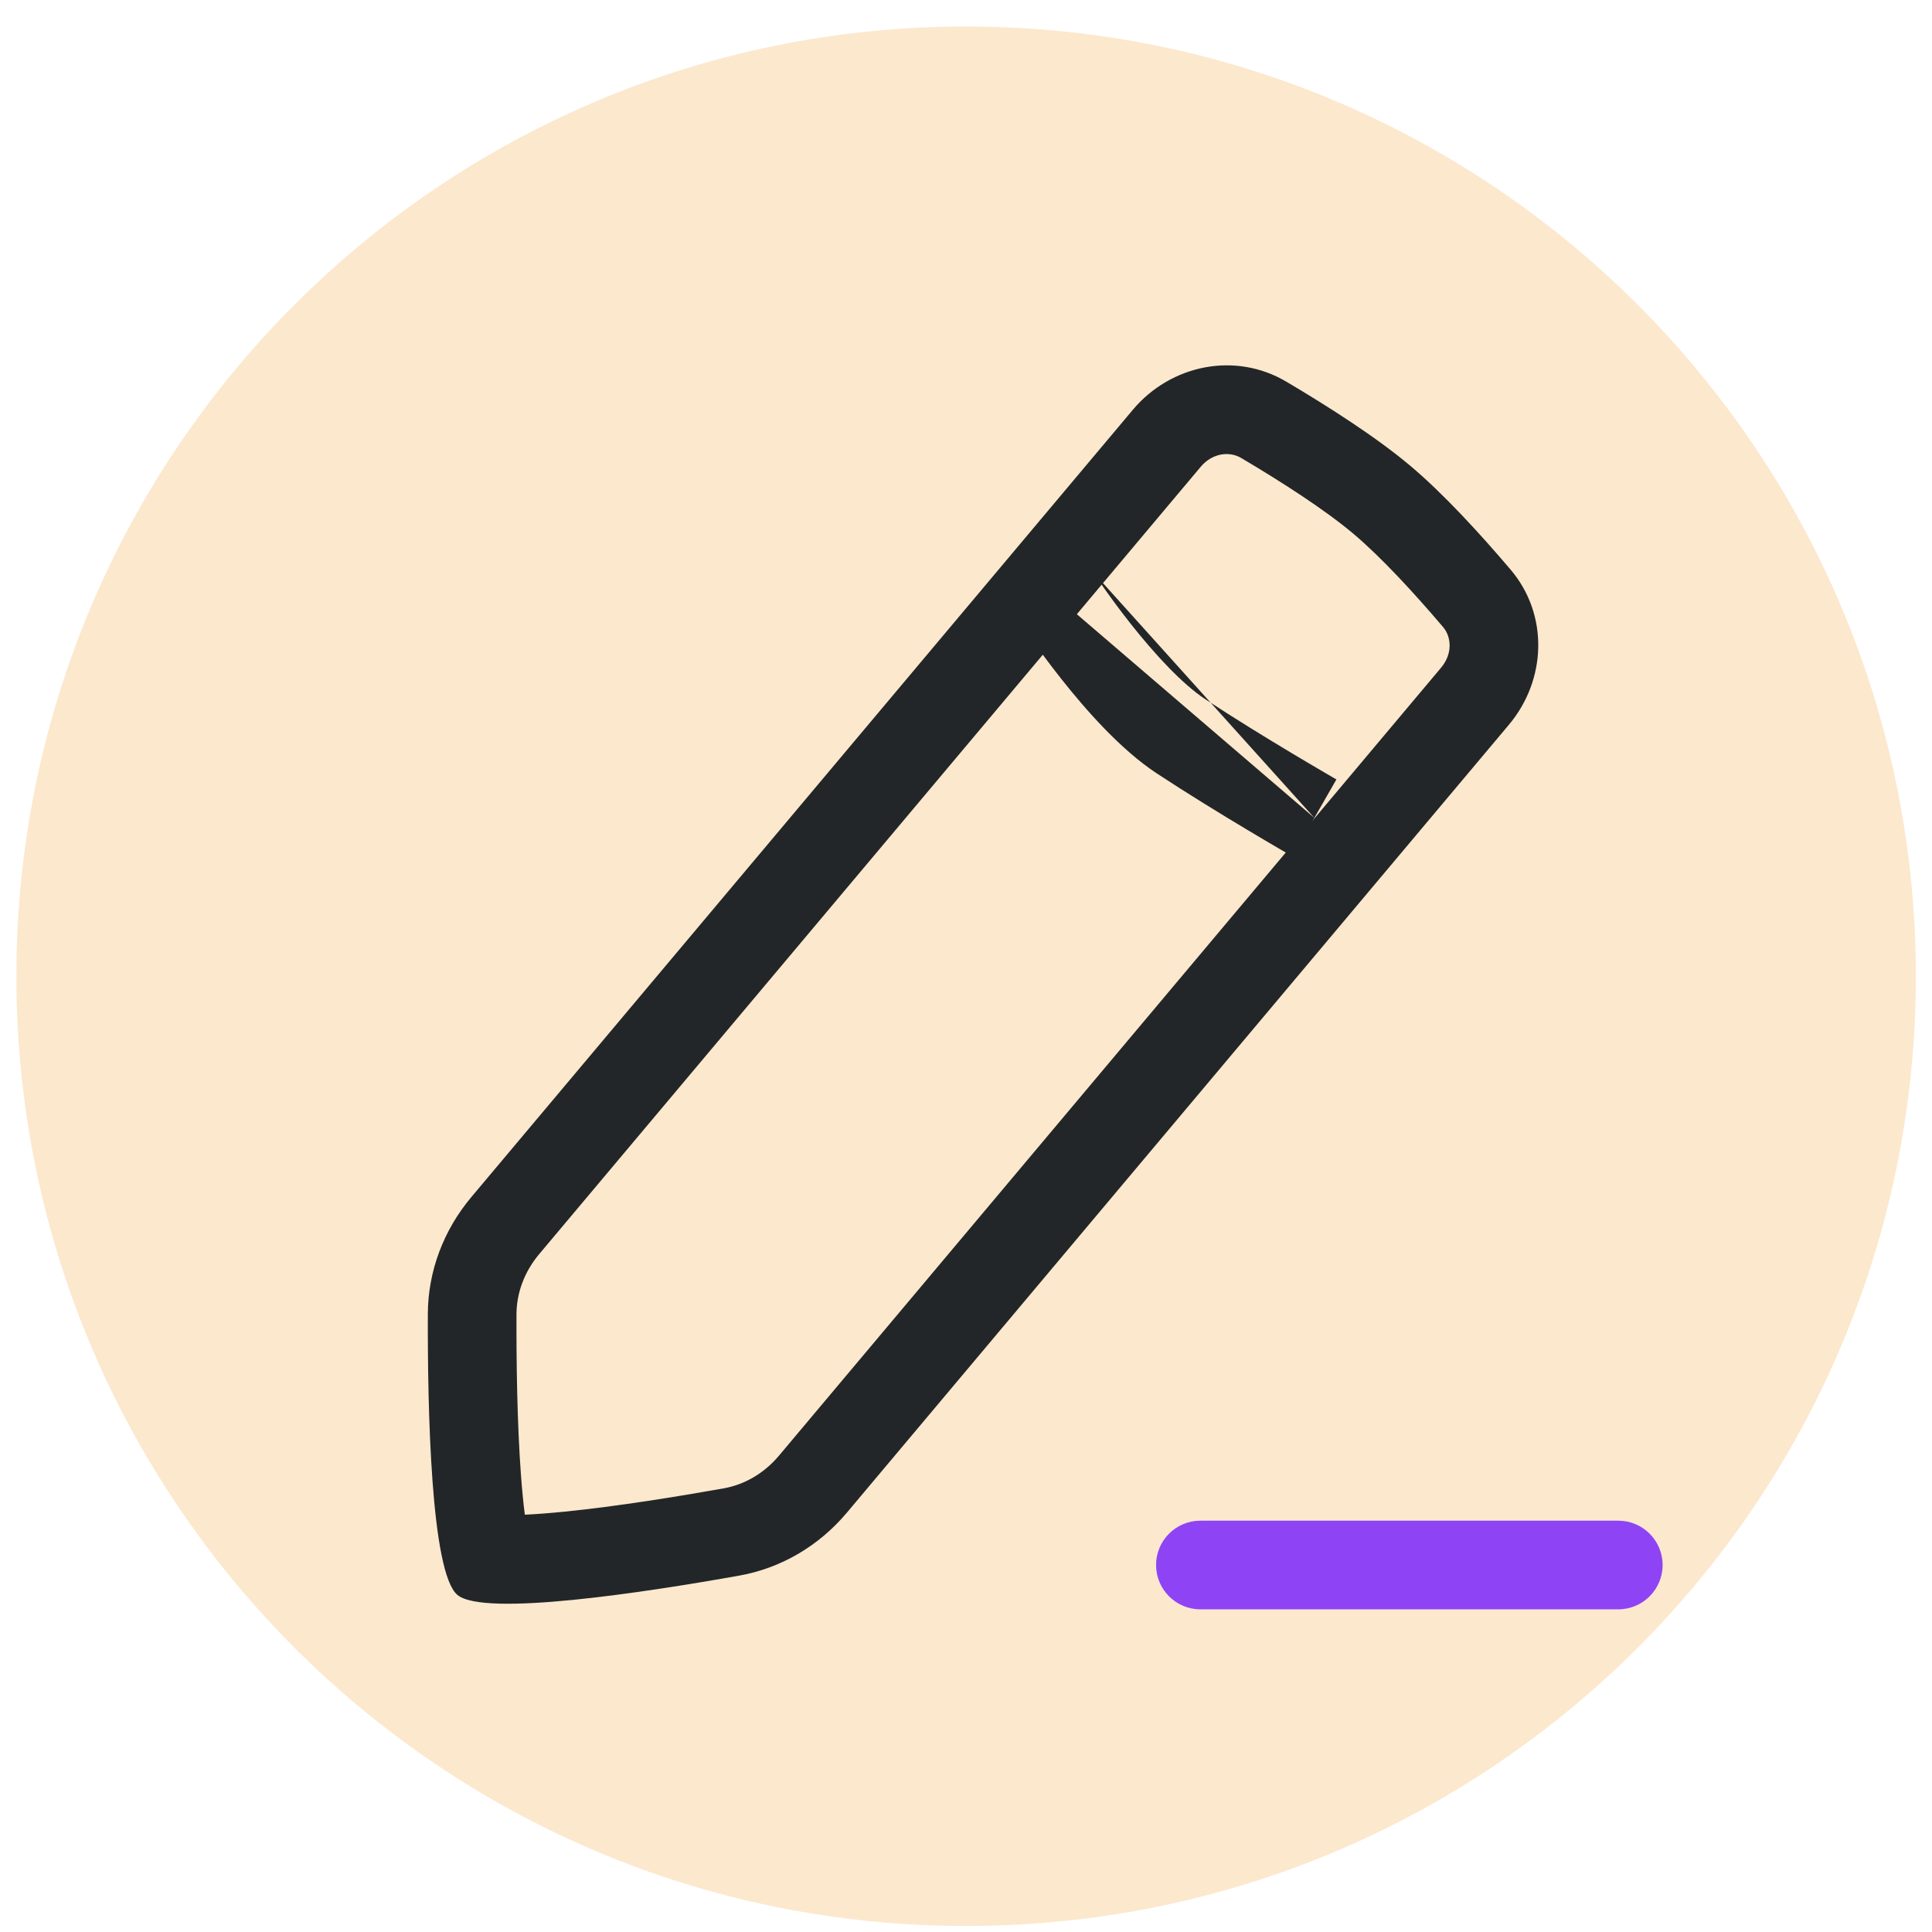
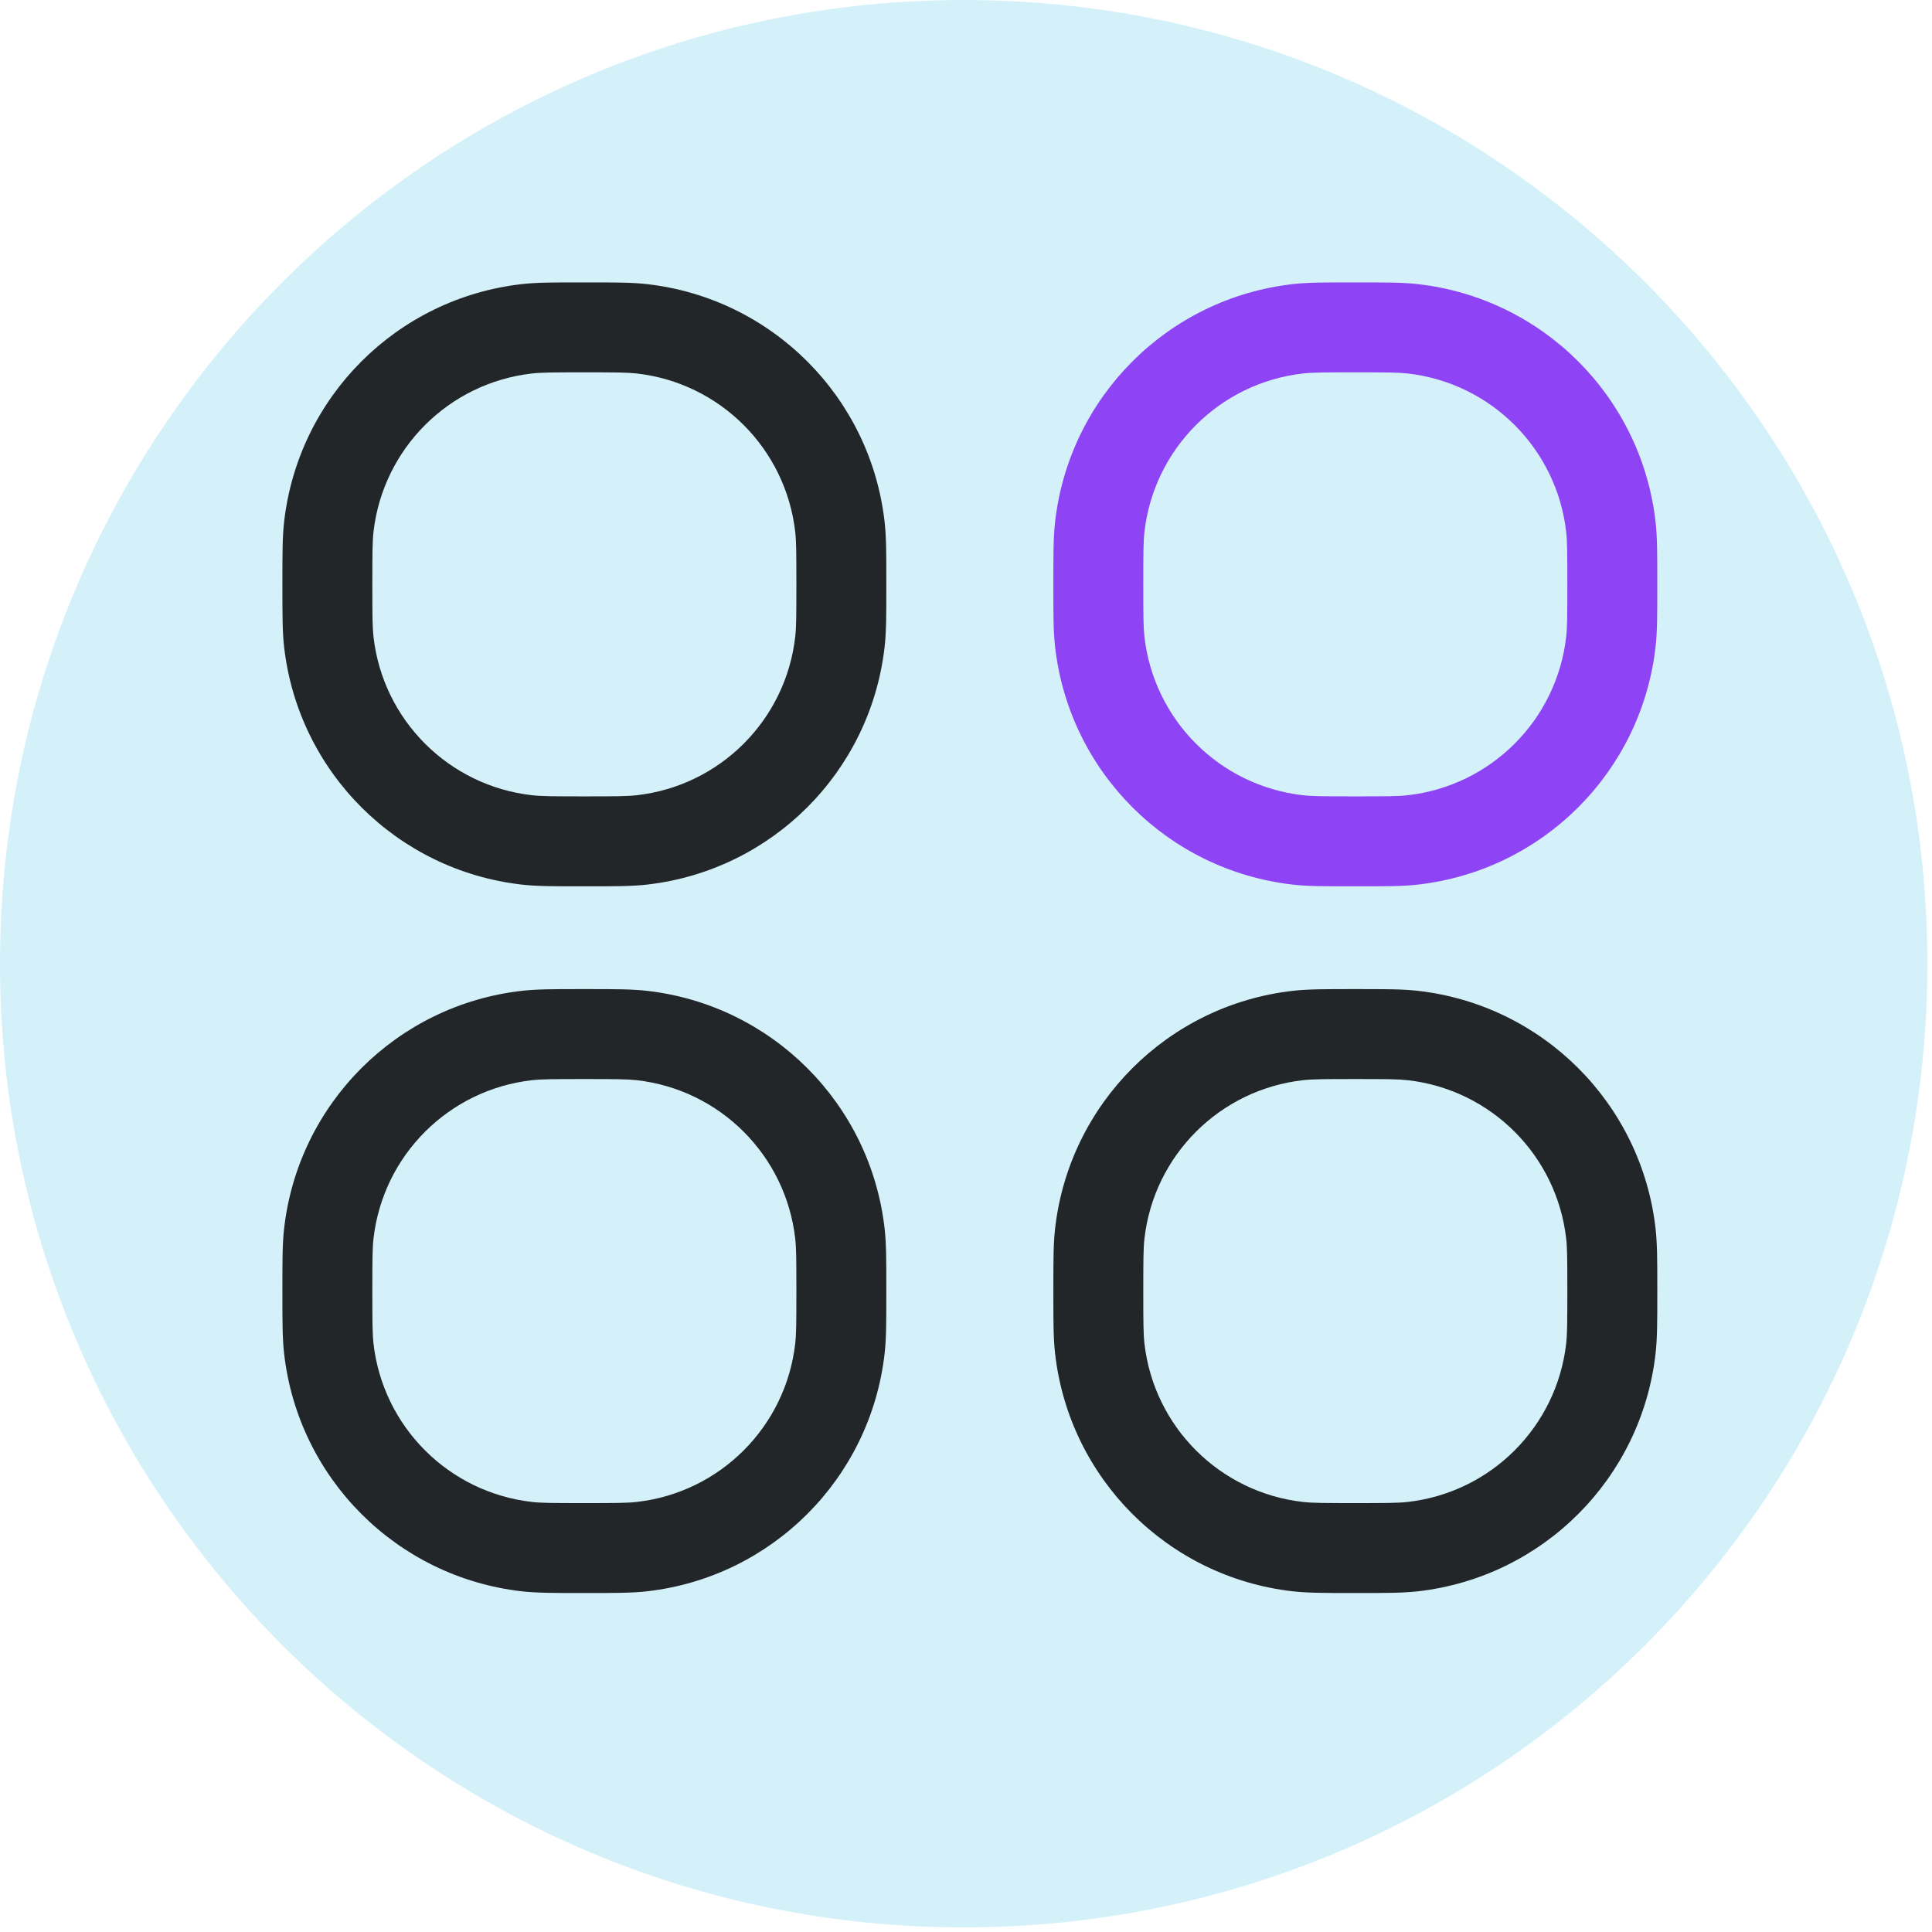
- <svg xmlns="http://www.w3.org/2000/svg" width="69" height="69" viewBox="0 0 69 69" fill="none">
-   <circle cx="34.504" cy="34.866" r="33.919" fill="#F48C06" fill-opacity="0.2" />
-   <path fill-rule="evenodd" clip-rule="evenodd" d="M27.822 51.986L51.466 23.847C51.895 23.337 51.829 22.737 51.541 22.398C50.487 21.157 49.307 19.879 48.322 19.051C47.317 18.207 45.787 17.219 44.323 16.354C43.924 16.117 43.31 16.163 42.881 16.673L19.257 44.789C18.726 45.421 18.449 46.179 18.446 46.934C18.44 48.594 18.467 50.808 18.605 52.674C18.645 53.21 18.691 53.687 18.744 54.096C19.155 54.077 19.634 54.041 20.168 53.987C22.03 53.801 24.215 53.446 25.85 53.155C26.593 53.022 27.291 52.618 27.822 51.986ZM45.935 13.628C44.116 12.553 41.816 13.02 40.457 14.637L16.833 42.753C15.848 43.925 15.286 45.392 15.28 46.923C15.268 50.292 15.387 56.164 16.336 56.961C17.285 57.758 23.089 56.863 26.406 56.271C27.913 56.002 29.261 55.195 30.246 54.023L53.89 25.883C55.239 24.277 55.312 21.949 53.954 20.349C52.873 19.076 51.554 17.632 50.359 16.628C49.145 15.607 47.428 14.511 45.935 13.628Z" fill="#222628" />
-   <path fill-rule="evenodd" clip-rule="evenodd" d="M39.038 20.432C39.038 20.432 39.038 20.432 39.038 20.432L39.041 20.437L39.058 20.462L39.129 20.568C39.192 20.662 39.286 20.799 39.406 20.97C39.647 21.312 39.988 21.781 40.391 22.29C41.231 23.351 42.216 24.425 43.048 24.973C44.08 25.653 45.249 26.368 46.167 26.918C46.625 27.192 47.017 27.422 47.294 27.584C47.432 27.665 47.542 27.729 47.617 27.773L47.702 27.822L47.729 27.837C47.729 27.837 47.73 27.838 46.941 29.21M37.712 21.296L36.385 22.16C35.908 21.427 36.115 20.447 36.848 19.97C37.58 19.492 38.561 19.7 39.038 20.432C39.038 20.432 39.038 20.432 39.038 20.432M46.941 29.21C46.153 30.583 46.153 30.583 46.153 30.583L46.12 30.564L46.03 30.512C45.952 30.467 45.839 30.401 45.696 30.317C45.411 30.151 45.01 29.915 44.541 29.634C43.607 29.075 42.394 28.333 41.307 27.617C40.022 26.771 38.773 25.346 37.91 24.255C37.461 23.689 37.083 23.17 36.817 22.792C36.684 22.603 36.578 22.448 36.505 22.339C36.468 22.284 36.439 22.241 36.419 22.211L36.395 22.175L36.389 22.165L36.385 22.16C36.385 22.16 36.385 22.16 37.712 21.296" fill="#222628" />
-   <path fill-rule="evenodd" clip-rule="evenodd" d="M41.288 55.893C41.288 55.019 41.997 54.31 42.871 54.31H57.796C58.67 54.31 59.379 55.019 59.379 55.893C59.379 56.767 58.67 57.476 57.796 57.476H42.871C41.997 57.476 41.288 56.767 41.288 55.893Z" fill="#8E44F4" />
+ <svg xmlns="http://www.w3.org/2000/svg" width="68" height="68" viewBox="0 0 68 68" fill="none">
+   <circle cx="33.919" cy="33.919" r="33.919" fill="#29B9E7" fill-opacity="0.2" />
+   <path fill-rule="evenodd" clip-rule="evenodd" d="M47.59 9.94C47.627 9.94 47.665 9.94 47.703 9.94C47.741 9.94 47.778 9.94 47.815 9.94C48.758 9.94 49.365 9.939 49.897 9.999C54.3 10.495 57.775 13.97 58.271 18.374C58.331 18.905 58.331 19.513 58.331 20.455C58.331 20.492 58.331 20.529 58.331 20.568C58.331 20.606 58.331 20.643 58.331 20.68C58.331 21.622 58.331 22.23 58.271 22.762C57.775 27.165 54.3 30.64 49.897 31.136C49.365 31.196 48.758 31.196 47.815 31.195C47.778 31.195 47.741 31.195 47.703 31.195C47.665 31.195 47.627 31.195 47.59 31.195C46.648 31.196 46.04 31.196 45.509 31.136C41.106 30.64 37.631 27.165 37.135 22.762C37.075 22.23 37.075 21.622 37.075 20.68C37.075 20.643 37.075 20.606 37.075 20.568C37.075 20.529 37.075 20.492 37.075 20.455C37.075 19.513 37.075 18.905 37.135 18.374C37.631 13.97 41.106 10.495 45.509 9.999C46.04 9.939 46.648 9.94 47.59 9.94ZM47.703 13.105C46.609 13.105 46.194 13.108 45.863 13.145C42.928 13.476 40.611 15.793 40.28 18.728C40.243 19.059 40.24 19.474 40.24 20.568C40.24 21.661 40.243 22.076 40.28 22.407C40.611 25.343 42.928 27.659 45.863 27.99C46.194 28.027 46.609 28.03 47.703 28.03C48.796 28.03 49.211 28.027 49.542 27.99C52.478 27.659 54.794 25.343 55.125 22.407C55.162 22.076 55.165 21.661 55.165 20.568C55.165 19.474 55.162 19.059 55.125 18.728C54.794 15.793 52.478 13.476 49.542 13.145C49.211 13.108 48.796 13.105 47.703 13.105Z" fill="#8E44F4" />
+   <path fill-rule="evenodd" clip-rule="evenodd" d="M47.59 34.813C47.627 34.813 47.665 34.813 47.703 34.813C47.741 34.813 47.778 34.813 47.815 34.813C48.758 34.813 49.365 34.813 49.897 34.873C54.3 35.369 57.775 38.844 58.271 43.247C58.331 43.779 58.331 44.386 58.331 45.329C58.331 45.366 58.331 45.403 58.331 45.441C58.331 45.48 58.331 45.517 58.331 45.554C58.331 46.496 58.331 47.104 58.271 47.635C57.775 52.038 54.3 55.514 49.897 56.01C49.365 56.069 48.758 56.069 47.815 56.069C47.778 56.069 47.741 56.069 47.703 56.069C47.665 56.069 47.627 56.069 47.59 56.069C46.648 56.069 46.04 56.069 45.509 56.01C41.106 55.514 37.631 52.038 37.135 47.635C37.075 47.104 37.075 46.496 37.075 45.554C37.075 45.517 37.075 45.48 37.075 45.441C37.075 45.403 37.075 45.366 37.075 45.329C37.075 44.386 37.075 43.779 37.135 43.247C37.631 38.844 41.106 35.369 45.509 34.873C46.04 34.813 46.648 34.813 47.59 34.813ZM47.703 37.979C46.609 37.979 46.194 37.982 45.863 38.019C42.928 38.35 40.611 40.666 40.28 43.602C40.243 43.933 40.24 44.348 40.24 45.441C40.24 46.535 40.243 46.95 40.28 47.281C40.611 50.216 42.928 52.533 45.863 52.864C46.194 52.901 46.609 52.904 47.703 52.904C48.796 52.904 49.211 52.901 49.542 52.864C52.478 52.533 54.794 50.216 55.125 47.281C55.162 46.95 55.165 46.535 55.165 45.441C55.165 44.348 55.162 43.933 55.125 43.602C54.794 40.666 52.478 38.35 49.542 38.019C49.211 37.982 48.796 37.979 47.703 37.979Z" fill="#222628" />
+   <path fill-rule="evenodd" clip-rule="evenodd" d="M20.455 9.94C20.492 9.94 20.529 9.94 20.568 9.94C20.606 9.94 20.643 9.94 20.68 9.94C21.622 9.94 22.23 9.939 22.762 9.999C27.165 10.495 30.64 13.97 31.136 18.374C31.196 18.905 31.196 19.513 31.195 20.455C31.195 20.492 31.195 20.529 31.195 20.568C31.195 20.606 31.195 20.643 31.195 20.68C31.196 21.622 31.196 22.23 31.136 22.762C30.64 27.165 27.165 30.64 22.762 31.136C22.23 31.196 21.622 31.196 20.68 31.195C20.643 31.195 20.606 31.195 20.568 31.195C20.529 31.195 20.492 31.195 20.455 31.195C19.513 31.196 18.905 31.196 18.374 31.136C13.97 30.64 10.495 27.165 9.999 22.762C9.939 22.23 9.94 21.622 9.94 20.68C9.94 20.643 9.94 20.606 9.94 20.568C9.94 20.529 9.94 20.492 9.94 20.455C9.94 19.513 9.939 18.905 9.999 18.374C10.495 13.97 13.97 10.495 18.374 9.999C18.905 9.939 19.513 9.94 20.455 9.94ZM20.568 13.105C19.474 13.105 19.059 13.108 18.728 13.145C15.793 13.476 13.476 15.793 13.145 18.728C13.108 19.059 13.105 19.474 13.105 20.568C13.105 21.661 13.108 22.076 13.145 22.407C13.476 25.343 15.793 27.659 18.728 27.99C19.059 28.027 19.474 28.03 20.568 28.03C21.661 28.03 22.076 28.027 22.407 27.99C25.343 27.659 27.659 25.343 27.99 22.407C28.027 22.076 28.03 21.661 28.03 20.568C28.03 19.474 28.027 19.059 27.99 18.728C27.659 15.793 25.343 13.476 22.407 13.145C22.076 13.108 21.661 13.105 20.568 13.105Z" fill="#222628" />
+   <path fill-rule="evenodd" clip-rule="evenodd" d="M20.455 34.813C20.492 34.813 20.529 34.813 20.568 34.813C20.606 34.813 20.643 34.813 20.68 34.813C21.622 34.813 22.23 34.813 22.762 34.873C27.165 35.369 30.64 38.844 31.136 43.247C31.196 43.779 31.196 44.386 31.195 45.329C31.195 45.366 31.195 45.403 31.195 45.441C31.195 45.48 31.195 45.517 31.195 45.554C31.196 46.496 31.196 47.104 31.136 47.635C30.64 52.038 27.165 55.514 22.762 56.01C22.23 56.069 21.622 56.069 20.68 56.069C20.643 56.069 20.606 56.069 20.568 56.069C20.529 56.069 20.492 56.069 20.455 56.069C19.513 56.069 18.905 56.069 18.374 56.01C13.97 55.514 10.495 52.038 9.999 47.635C9.939 47.104 9.94 46.496 9.94 45.554C9.94 45.517 9.94 45.48 9.94 45.441C9.94 45.403 9.94 45.366 9.94 45.329C9.94 44.386 9.939 43.779 9.999 43.247C10.495 38.844 13.97 35.369 18.374 34.873C18.905 34.813 19.513 34.813 20.455 34.813ZM20.568 37.979C19.474 37.979 19.059 37.982 18.728 38.019C15.793 38.35 13.476 40.666 13.145 43.602C13.108 43.933 13.105 44.348 13.105 45.441C13.105 46.535 13.108 46.95 13.145 47.281C13.476 50.216 15.793 52.533 18.728 52.864C19.059 52.901 19.474 52.904 20.568 52.904C21.661 52.904 22.076 52.901 22.407 52.864C25.343 52.533 27.659 50.216 27.99 47.281C28.027 46.95 28.03 46.535 28.03 45.441C28.03 44.348 28.027 43.933 27.99 43.602C27.659 40.666 25.343 38.35 22.407 38.019C22.076 37.982 21.661 37.979 20.568 37.979Z" fill="#222628" />
</svg>
